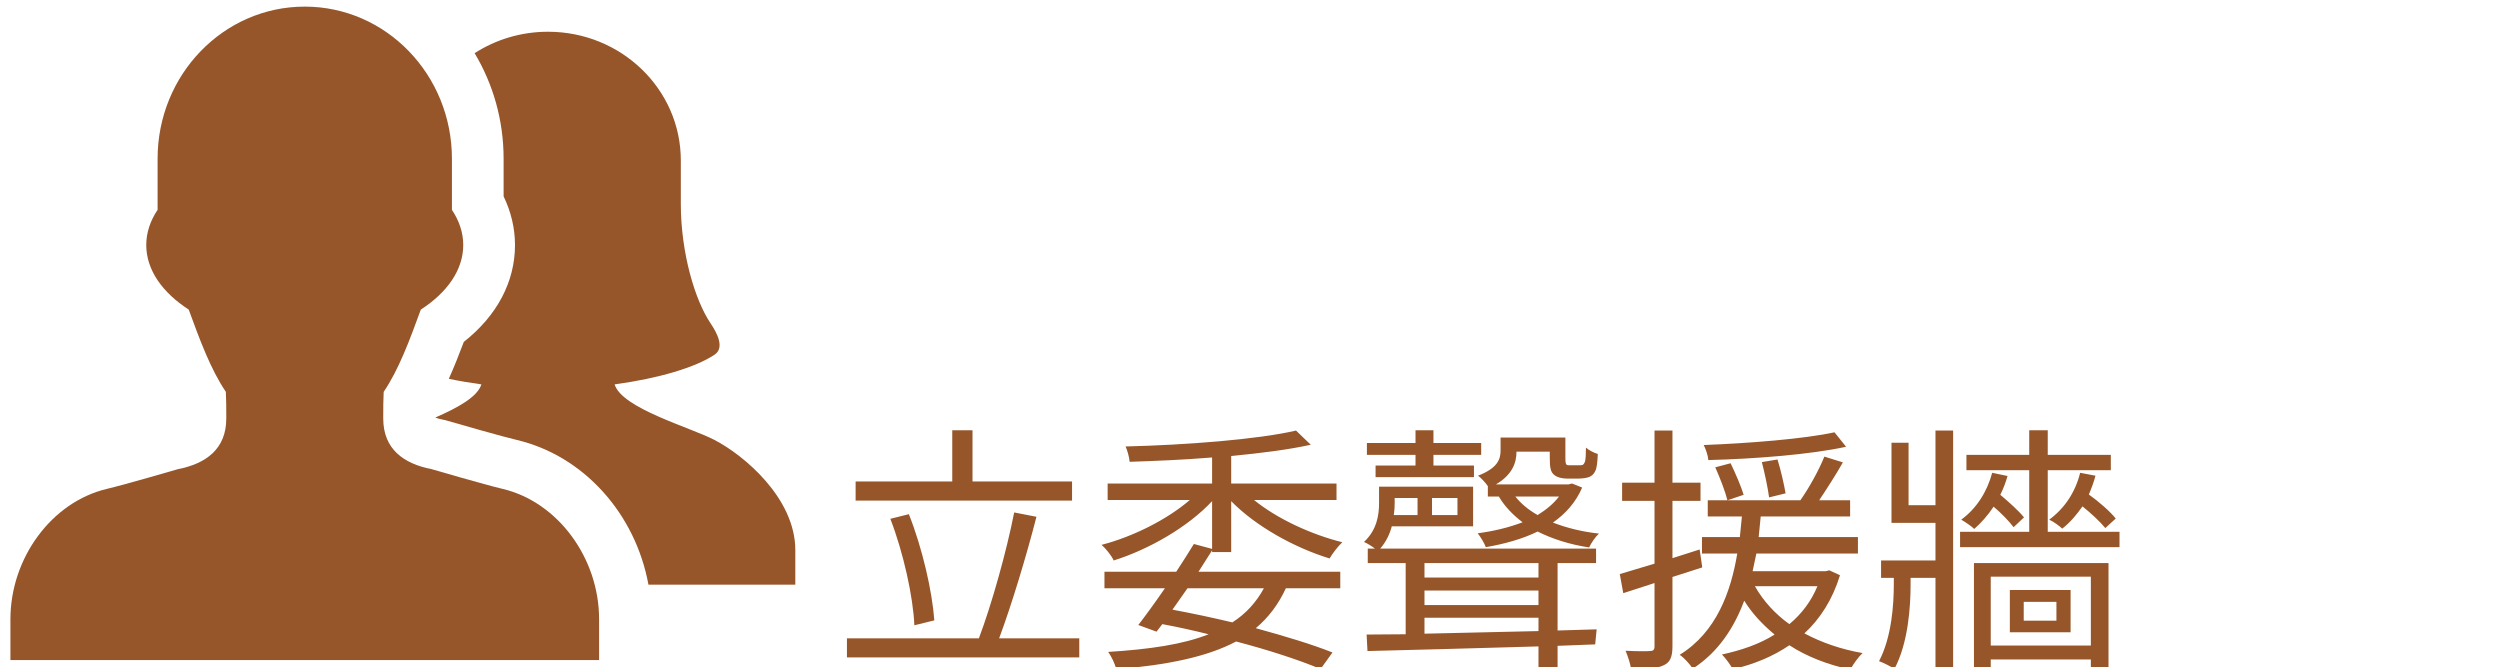
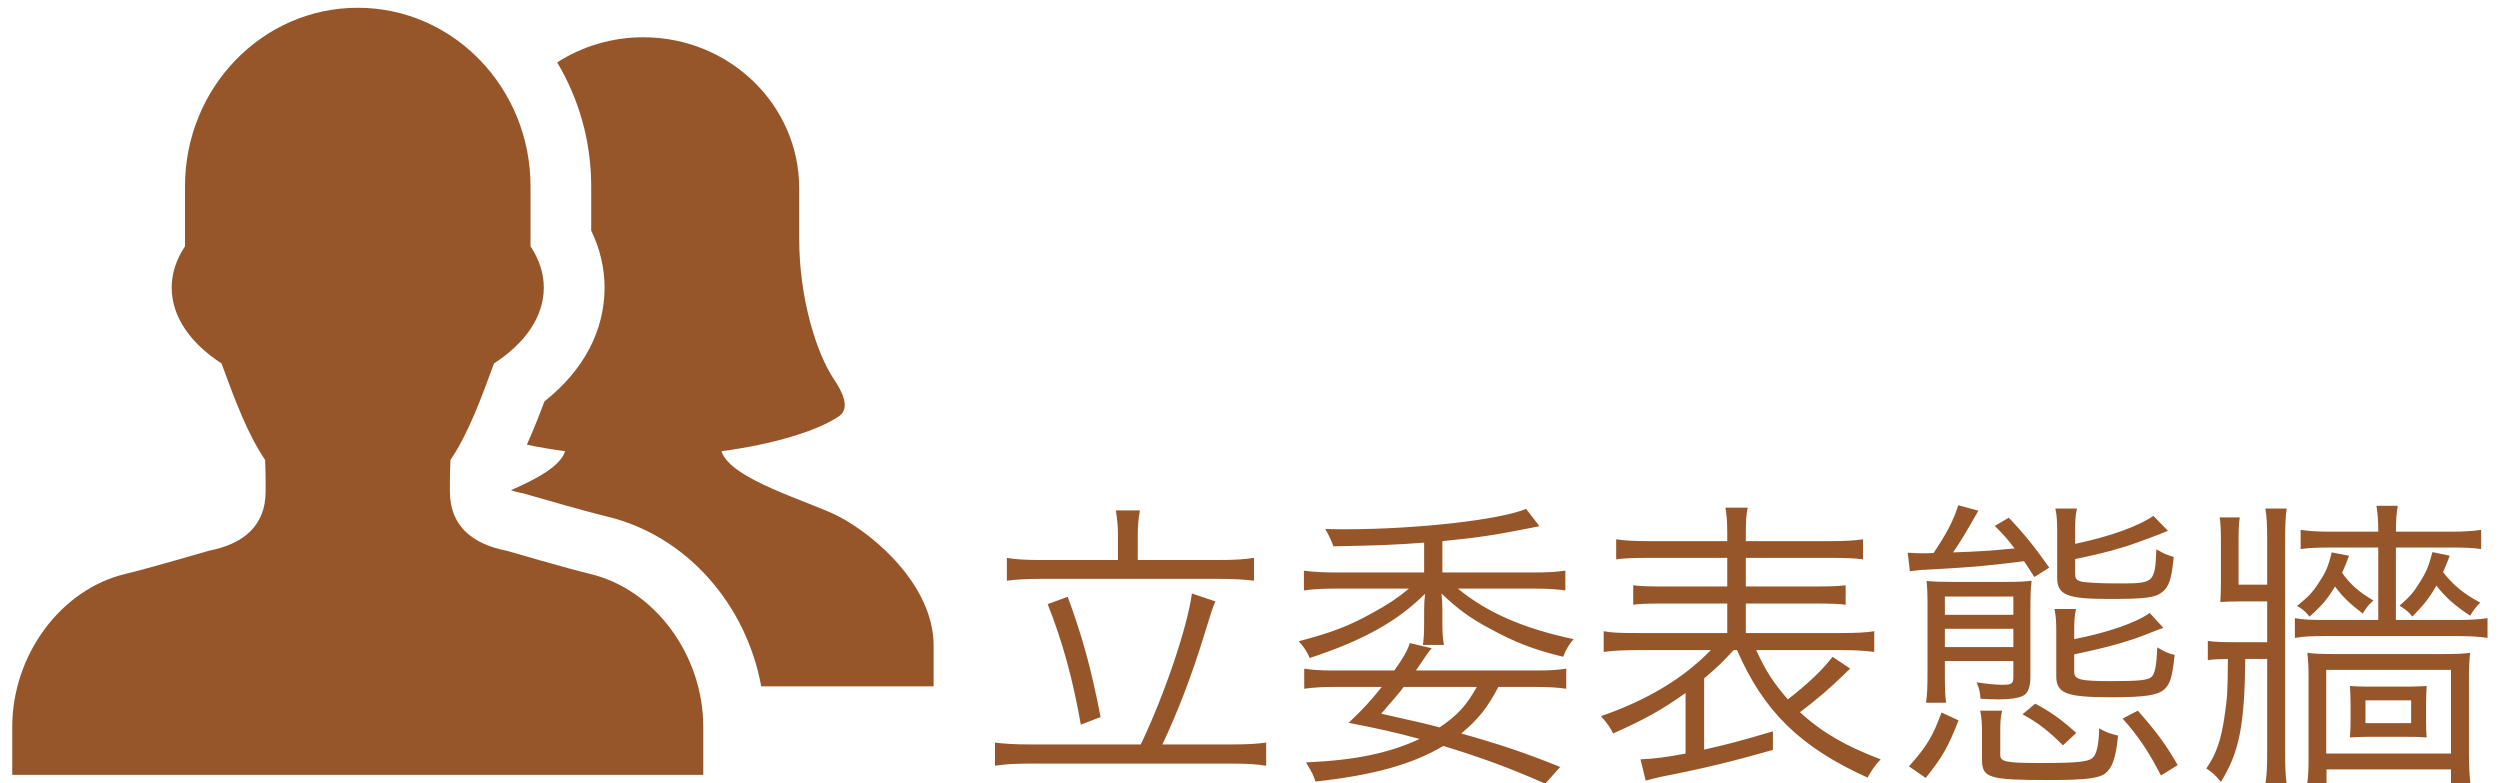
- <svg xmlns="http://www.w3.org/2000/svg" width="135px" height="36px" viewBox="0 0 135 36" version="1.1">
+ <svg xmlns="http://www.w3.org/2000/svg" width="115px" height="36px" viewBox="0 0 115 36" version="1.1">
  <defs />
  <g id="Page-1" stroke="none" stroke-width="1" fill="none" fill-rule="evenodd">
    <g id="alias-hovered" fill="#96562A">
-       <text id="立委聲援牆" font-family="Hiragino Kaku Gothic ProN" font-size="14" font-weight="313">
-         <tspan x="45" y="35">立委聲援牆</tspan>
-       </text>
      <g id="alias" transform="translate(0, 0.357143)">
        <path d="M38.567,23.392 C37.244,22.71 33.575,21.689 33.189,20.399 C35.565,20.08 37.569,19.478 38.586,18.796 C39.138,18.426 38.738,17.646 38.363,17.09 C37.541,15.871 36.764,13.326 36.764,10.643 L36.764,8.306 C36.764,4.468 33.554,1.357 29.592,1.357 C28.126,1.357 26.765,1.784 25.629,2.514 C26.623,4.175 27.195,6.126 27.195,8.213 L27.195,10.248 C27.6,11.084 27.81,11.977 27.81,12.873 C27.81,14.863 26.836,16.694 25.046,18.104 C24.8,18.76 24.533,19.435 24.236,20.098 C24.791,20.215 25.38,20.316 25.995,20.399 C25.793,21.073 24.696,21.674 23.505,22.19 C23.597,22.227 23.732,22.27 23.932,22.309 L24.047,22.331 L24.16,22.364 C24.944,22.592 27.145,23.221 27.891,23.396 C31.538,24.253 34.319,27.402 35.016,31.214 L42.947,31.214 L42.947,29.348 C42.947,26.559 40.193,24.229 38.567,23.392" id="Fill-1" />
        <path d="M27.138,26.042 C26.17,25.813 23.302,24.976 23.302,24.976 C21.795,24.681 20.695,23.892 20.695,22.244 L20.695,22.118 C20.695,21.666 20.697,21.228 20.719,20.804 C21.532,19.6 22.114,18.035 22.724,16.361 C24.142,15.445 25.015,14.222 25.015,12.873 C25.015,12.201 24.796,11.563 24.404,10.974 L24.404,8.213 C24.404,3.677 20.846,0 16.457,0 C12.068,0 8.51,3.677 8.51,8.213 L8.51,10.973 C8.117,11.562 7.898,12.201 7.898,12.873 C7.898,14.222 8.773,15.445 10.191,16.361 C10.801,18.035 11.383,19.599 12.196,20.803 C12.217,21.228 12.219,21.666 12.219,22.118 L12.219,22.244 C12.219,23.892 11.119,24.681 9.613,24.976 C9.613,24.976 6.744,25.813 5.775,26.042 C2.787,26.748 0.563,29.783 0.563,33.08 L0.563,35.286 L32.351,35.286 L32.351,33.08 C32.351,29.783 30.128,26.749 27.138,26.042" id="Fill-2" />
      </g>
+       <path d="M51.426,25.76 L47.87,25.76 C47.17,25.76 46.708,25.732 46.316,25.662 L46.316,26.712 C46.764,26.656 47.226,26.628 47.87,26.628 L56.074,26.628 C56.746,26.628 57.222,26.656 57.684,26.712 L57.684,25.662 C57.25,25.732 56.774,25.76 56.074,25.76 L52.336,25.76 L52.336,24.612 C52.336,24.234 52.364,23.884 52.434,23.478 L51.328,23.478 C51.398,23.912 51.426,24.22 51.426,24.626 L51.426,25.76 Z M47.38,34.244 C46.694,34.244 46.218,34.216 45.77,34.16 L45.77,35.224 C46.218,35.154 46.68,35.126 47.38,35.126 L56.704,35.126 C57.39,35.126 57.796,35.154 58.244,35.224 L58.244,34.16 C57.824,34.216 57.348,34.244 56.704,34.244 L53.47,34.244 C54.184,32.732 54.814,31.08 55.346,29.358 C55.766,28 55.766,28 55.906,27.664 L54.828,27.3 C54.618,28.868 53.554,31.99 52.476,34.244 L47.38,34.244 Z M48.192,27.79 C48.864,29.47 49.354,31.248 49.718,33.334 L50.628,32.984 C50.18,30.688 49.788,29.288 49.116,27.454 L48.192,27.79 Z M70.634,31.598 C71.208,31.598 71.656,31.626 72.048,31.682 L72.048,30.758 C71.698,30.814 71.32,30.842 70.746,30.842 L65.132,30.842 C65.622,30.114 65.734,29.96 65.86,29.82 L64.852,29.582 C64.726,29.96 64.558,30.254 64.138,30.842 L61.296,30.842 C60.722,30.842 60.344,30.814 59.994,30.758 L59.994,31.682 C60.386,31.626 60.834,31.598 61.408,31.598 L63.564,31.598 C62.962,32.34 62.724,32.592 62.038,33.25 C63.48,33.53 64.278,33.712 65.3,33.992 C63.886,34.65 62.332,34.972 60.078,35.07 C60.4,35.616 60.4,35.63 60.512,35.952 C63.172,35.658 64.95,35.168 66.392,34.314 C68.1,34.832 69.514,35.35 71.082,36.05 L71.768,35.28 C70.172,34.636 69.052,34.258 67.218,33.74 C68.016,33.068 68.408,32.578 68.926,31.598 L70.634,31.598 Z M67.932,31.598 C67.456,32.452 67.064,32.886 66.224,33.46 C65.538,33.278 65.09,33.18 63.536,32.83 C64.278,31.976 64.334,31.906 64.572,31.598 L67.932,31.598 Z M65.51,26.334 L61.45,26.334 C60.848,26.334 60.372,26.306 59.98,26.25 L59.98,27.16 C60.386,27.104 60.82,27.076 61.45,27.076 L64.81,27.076 C64.348,27.468 63.83,27.818 63.13,28.196 C62.024,28.812 61.226,29.106 59.742,29.498 C59.994,29.778 60.12,29.974 60.246,30.268 C62.682,29.47 64.278,28.588 65.552,27.314 C65.524,27.566 65.51,27.804 65.51,28.07 L65.51,28.532 C65.51,29.162 65.496,29.358 65.454,29.666 L66.42,29.666 C66.364,29.358 66.35,29.064 66.35,28.532 L66.35,28.056 C66.35,27.706 66.336,27.58 66.308,27.3 C67.022,27.986 67.638,28.448 68.548,28.924 C69.696,29.554 70.62,29.904 71.908,30.212 C72.034,29.876 72.16,29.666 72.384,29.4 C70.074,28.91 68.408,28.182 67.064,27.076 L70.55,27.076 C71.222,27.076 71.586,27.104 72.006,27.16 L72.006,26.25 C71.628,26.306 71.194,26.334 70.55,26.334 L66.35,26.334 L66.35,24.892 C68.142,24.71 68.702,24.626 70.816,24.206 L70.2,23.408 C69.01,23.912 65.174,24.346 61.884,24.346 C61.688,24.346 61.366,24.346 60.96,24.332 C61.142,24.64 61.24,24.864 61.338,25.13 C63.578,25.088 64.18,25.06 65.51,24.962 L65.51,26.334 Z M77.536,34.664 C76.668,34.832 76.08,34.902 75.464,34.93 L75.702,35.91 C75.884,35.854 76.136,35.798 76.36,35.742 C78.432,35.336 79.734,35.014 81.554,34.496 L81.554,33.642 C80.126,34.062 79.524,34.23 78.39,34.482 L78.39,31.206 C79.062,30.632 79.188,30.506 79.748,29.904 L79.902,29.904 C81.134,32.732 82.814,34.37 85.908,35.77 C86.076,35.462 86.244,35.21 86.51,34.93 C84.914,34.328 83.794,33.684 82.8,32.76 C83.584,32.172 84.242,31.598 84.83,31.024 C85.012,30.842 85.012,30.842 85.11,30.758 L84.298,30.212 C83.85,30.8 83.164,31.458 82.24,32.172 C81.554,31.374 81.246,30.898 80.784,29.904 L84.69,29.904 C85.292,29.904 85.782,29.932 86.216,29.988 L86.216,29.036 C85.866,29.092 85.432,29.12 84.69,29.12 L80.308,29.12 L80.308,27.762 L83.416,27.762 C84.256,27.762 84.564,27.776 84.9,27.818 L84.9,26.922 C84.564,26.964 84.242,26.978 83.416,26.978 L80.308,26.978 L80.308,25.662 L84.186,25.662 C84.886,25.662 85.306,25.676 85.698,25.732 L85.698,24.808 C85.32,24.864 84.872,24.892 84.158,24.892 L80.308,24.892 L80.308,24.57 C80.308,23.996 80.322,23.73 80.392,23.352 L79.37,23.352 C79.426,23.688 79.454,23.968 79.454,24.57 L79.454,24.892 L75.856,24.892 C75.156,24.892 74.708,24.864 74.344,24.808 L74.344,25.732 C74.708,25.676 75.142,25.662 75.828,25.662 L79.454,25.662 L79.454,26.978 L76.556,26.978 C75.772,26.978 75.45,26.964 75.128,26.922 L75.128,27.818 C75.436,27.776 75.758,27.762 76.556,27.762 L79.454,27.762 L79.454,29.12 L75.324,29.12 C74.526,29.12 74.134,29.106 73.77,29.036 L73.77,29.988 C74.19,29.932 74.694,29.904 75.324,29.904 L78.698,29.904 C77.438,31.206 75.758,32.214 73.644,32.942 C73.938,33.278 74.078,33.474 74.204,33.74 C75.702,33.068 76.43,32.662 77.536,31.878 L77.536,34.664 Z M87.854,26.278 C88.176,26.236 88.4,26.208 88.582,26.208 C90.85,26.082 91.172,26.054 93.104,25.816 C93.286,26.082 93.356,26.194 93.58,26.544 L94.266,26.11 C93.608,25.172 93.076,24.514 92.404,23.814 L91.76,24.192 C92.18,24.612 92.334,24.78 92.67,25.228 C91.466,25.34 91.088,25.368 89.842,25.41 C90.234,24.836 90.472,24.43 91.004,23.492 L90.08,23.24 C89.842,23.982 89.576,24.486 88.946,25.438 C88.652,25.452 88.596,25.452 88.456,25.452 C88.148,25.452 87.98,25.438 87.756,25.424 L87.854,26.278 Z M89.464,30.408 L92.614,30.408 L92.614,31.136 C92.614,31.444 92.544,31.5 92.124,31.5 C91.802,31.5 91.41,31.458 90.92,31.388 C91.046,31.654 91.088,31.864 91.102,32.144 C91.438,32.158 91.746,32.172 91.956,32.172 C92.418,32.172 92.824,32.116 93.034,32.018 C93.272,31.92 93.398,31.626 93.398,31.15 L93.398,28.112 C93.398,27.412 93.412,27.034 93.454,26.712 C93.146,26.754 92.81,26.768 92.222,26.768 L89.87,26.768 C89.296,26.768 88.932,26.754 88.624,26.726 C88.652,27.034 88.666,27.272 88.666,27.874 L88.666,30.898 C88.666,31.584 88.652,31.948 88.596,32.326 L89.52,32.326 C89.478,32.004 89.464,31.668 89.464,30.982 L89.464,30.408 Z M89.464,29.764 L89.464,28.924 L92.614,28.924 L92.614,29.764 L89.464,29.764 Z M89.464,28.28 L89.464,27.44 L92.614,27.44 L92.614,28.28 L89.464,28.28 Z M95.456,24.402 C95.456,23.94 95.47,23.716 95.54,23.394 L94.546,23.394 C94.616,23.716 94.63,23.968 94.63,24.43 L94.63,26.572 C94.63,27.37 95.078,27.552 97.024,27.552 C98.648,27.552 99.124,27.496 99.432,27.258 C99.768,27.02 99.894,26.656 99.992,25.62 C99.614,25.508 99.572,25.48 99.194,25.27 C99.124,26.824 99.096,26.838 97.444,26.838 C96.534,26.838 95.862,26.796 95.694,26.74 C95.498,26.67 95.456,26.6 95.456,26.39 L95.456,25.718 C96.52,25.494 96.926,25.396 97.85,25.116 C98.354,24.948 99.306,24.598 99.726,24.416 L99.054,23.73 C98.396,24.192 97.108,24.668 95.456,25.018 L95.456,24.402 Z M95.414,29.022 C95.414,28.56 95.428,28.308 95.498,28.014 L94.504,28.014 C94.574,28.336 94.588,28.588 94.588,29.05 L94.588,31.108 C94.588,31.892 95.05,32.074 97.08,32.074 C98.634,32.074 99.222,31.99 99.544,31.724 C99.824,31.472 99.922,31.178 100.034,30.128 C99.67,30.03 99.586,29.988 99.236,29.778 C99.194,30.674 99.124,31.01 98.956,31.15 C98.774,31.29 98.382,31.332 97.136,31.332 C95.666,31.332 95.414,31.262 95.414,30.898 L95.414,30.1 C96.954,29.778 97.976,29.498 98.956,29.092 C99.306,28.952 99.348,28.938 99.516,28.882 L98.886,28.196 C98.27,28.644 96.926,29.106 95.414,29.4 L95.414,29.022 Z M88.582,35.784 C89.338,34.846 89.604,34.384 90.094,33.138 L89.31,32.774 C88.904,33.894 88.61,34.356 87.812,35.252 L88.582,35.784 Z M91.088,32.69 C91.158,33.026 91.172,33.306 91.172,33.712 L91.172,34.944 C91.172,35.784 91.494,35.882 94.196,35.882 C95.876,35.882 96.52,35.812 96.828,35.588 C97.164,35.336 97.332,34.86 97.43,33.838 C97.08,33.754 96.87,33.684 96.562,33.502 C96.548,34.188 96.464,34.594 96.324,34.79 C96.156,35.042 95.68,35.098 93.818,35.098 C92.292,35.098 92.012,35.042 92.012,34.734 L92.012,33.642 C92.012,33.222 92.026,33.012 92.096,32.69 L91.088,32.69 Z M100.174,35.196 C99.642,34.258 99.18,33.642 98.34,32.69 L97.64,33.054 C98.368,33.866 98.858,34.608 99.404,35.672 L100.174,35.196 Z M95.512,33.712 C94.812,33.096 94.378,32.774 93.622,32.368 L93.034,32.858 C93.762,33.25 94.252,33.642 94.896,34.286 L95.512,33.712 Z M104.29,26.894 L102.974,26.894 L102.974,24.864 C102.974,24.332 102.988,24.052 103.03,23.8 L102.106,23.8 C102.148,24.052 102.162,24.402 102.162,24.906 L102.162,26.866 C102.162,27.16 102.148,27.426 102.134,27.692 C102.456,27.678 102.694,27.664 103.114,27.664 L104.29,27.664 L104.29,29.54 L102.806,29.54 C102.204,29.54 101.882,29.526 101.56,29.484 L101.56,30.366 C101.868,30.324 102.036,30.324 102.484,30.31 C102.47,31.976 102.456,32.032 102.33,32.942 C102.176,34.02 101.952,34.692 101.49,35.35 C101.77,35.532 101.882,35.63 102.162,35.966 C103.016,34.594 103.254,33.32 103.282,30.31 L104.29,30.31 L104.29,34.51 C104.29,35.266 104.276,35.644 104.206,36.064 L105.186,36.064 C105.13,35.644 105.116,35.266 105.116,34.524 L105.116,24.934 C105.116,24.178 105.13,23.828 105.186,23.394 L104.206,23.394 C104.276,23.8 104.29,24.164 104.29,24.92 L104.29,26.894 Z M109.4,25.186 L109.4,28.518 L106.922,28.518 C106.278,28.518 105.942,28.504 105.564,28.434 L105.564,29.344 C105.984,29.274 106.334,29.26 106.936,29.26 L112.998,29.26 C113.67,29.26 114.062,29.288 114.426,29.344 L114.426,28.434 C114.062,28.49 113.684,28.518 113.068,28.518 L110.212,28.518 L110.212,25.186 L112.76,25.186 C113.348,25.186 113.74,25.2 114.132,25.256 L114.132,24.374 C113.726,24.43 113.362,24.458 112.718,24.458 L110.212,24.458 C110.212,23.884 110.24,23.632 110.296,23.268 L109.316,23.268 C109.372,23.632 109.4,23.898 109.4,24.458 L107.272,24.458 C106.614,24.458 106.222,24.43 105.83,24.374 L105.83,25.256 C106.25,25.2 106.6,25.186 107.23,25.186 L109.4,25.186 Z M107.258,25.41 C107.104,26.068 106.978,26.334 106.67,26.796 C106.376,27.258 106.166,27.468 105.662,27.874 C105.9,28 106.082,28.154 106.236,28.364 C106.824,27.846 107.062,27.552 107.412,26.978 C107.72,27.412 108.112,27.79 108.686,28.224 C108.84,27.972 108.952,27.818 109.176,27.622 C108.49,27.216 108.126,26.894 107.734,26.348 C107.846,26.11 107.902,25.984 108.056,25.564 L107.258,25.41 Z M111.892,25.396 C111.724,26.026 111.626,26.292 111.304,26.796 C111.024,27.258 110.842,27.454 110.38,27.86 C110.688,28.056 110.814,28.168 110.968,28.364 C111.486,27.832 111.752,27.51 112.074,26.936 C112.48,27.468 112.942,27.874 113.628,28.322 C113.782,28.056 113.908,27.902 114.09,27.72 C113.32,27.314 112.83,26.894 112.382,26.32 C112.494,26.068 112.536,25.942 112.69,25.564 L111.892,25.396 Z M108.126,33.138 C108.126,33.348 108.126,33.544 108.098,33.922 C108.378,33.908 108.616,33.894 108.868,33.894 L110.744,33.894 C111.024,33.894 111.22,33.894 111.626,33.922 C111.612,33.726 111.598,33.474 111.598,33.222 L111.598,32.354 C111.598,32.116 111.612,31.892 111.626,31.556 C111.36,31.57 111.094,31.584 110.786,31.584 L108.882,31.584 C108.546,31.584 108.35,31.57 108.098,31.556 C108.112,31.892 108.126,32.074 108.126,32.298 L108.126,33.138 Z M108.812,32.214 L110.912,32.214 L110.912,33.264 L108.812,33.264 L108.812,32.214 Z M107.02,35.392 L112.746,35.392 L112.746,36.078 L113.642,36.078 C113.6,35.714 113.572,35.252 113.572,34.678 L113.572,31.192 C113.572,30.646 113.586,30.366 113.628,30.03 C113.306,30.072 112.998,30.086 112.438,30.086 L107.356,30.086 C106.796,30.086 106.46,30.072 106.138,30.03 C106.18,30.408 106.194,30.674 106.194,31.22 L106.194,34.734 C106.194,35.434 106.18,35.784 106.124,36.064 L107.02,36.064 L107.02,35.392 Z M107.006,30.814 L112.746,30.814 L112.746,34.664 L107.006,34.664 L107.006,30.814 Z" id="立委表態牆" />
    </g>
  </g>
</svg>
